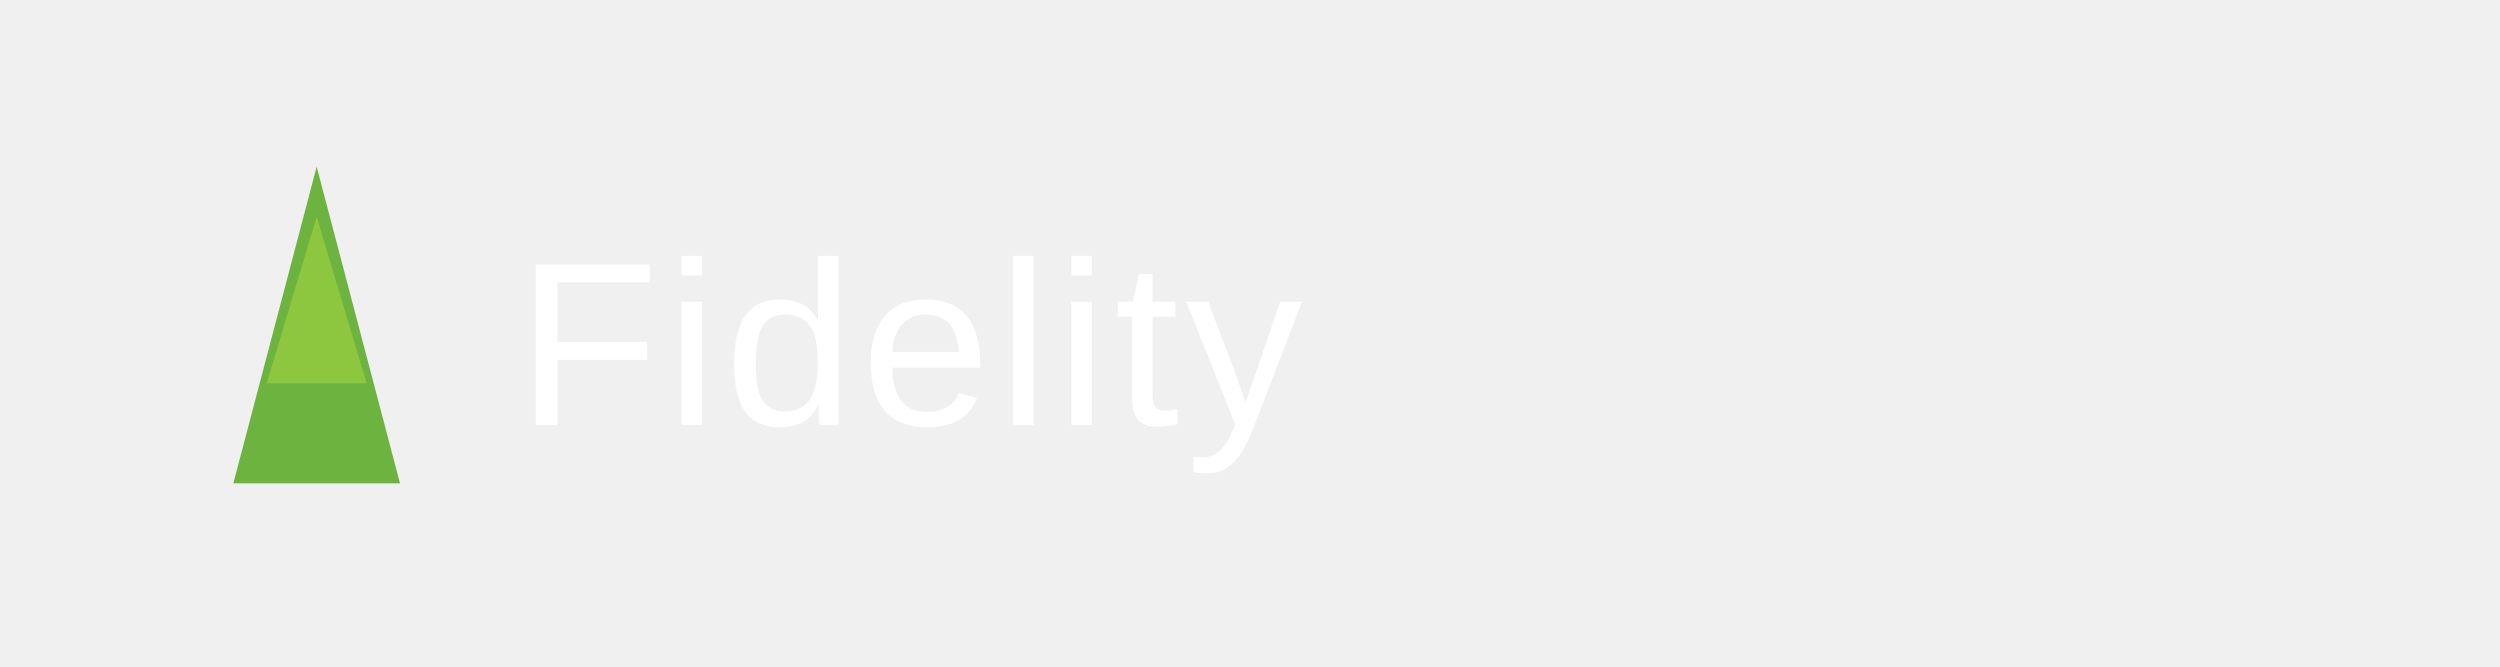
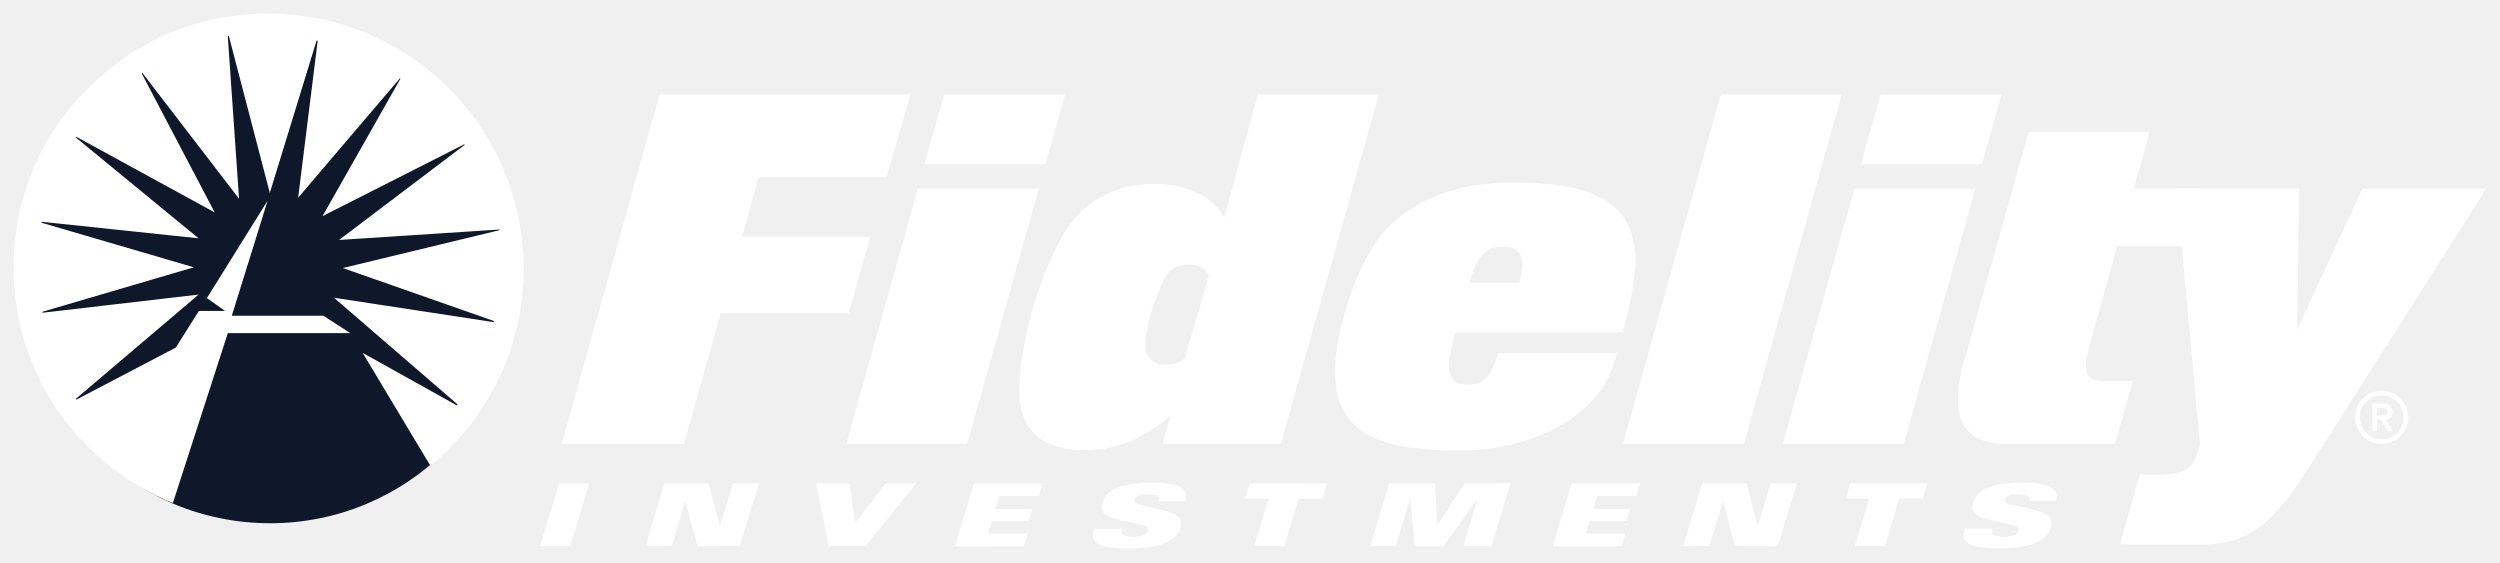
- <svg xmlns="http://www.w3.org/2000/svg" viewBox="0 0 300 80">
-   <path d="M28 58 L38 20 L48 58 Z" fill="#6db33f" />
-   <path d="M32 46 L38 26 L44 46 Z" fill="#8dc63f" />
-   <text x="62" y="51" font-family="'Helvetica Neue', Arial, sans-serif" font-size="28" font-weight="400" fill="#ffffff" letter-spacing="0.8">Fidelity</text>
+ <svg xmlns="http://www.w3.org/2000/svg" version="1.1" width="183.202" height="41.195" id="svg39011">
+   <defs id="defs39013">
+     <clipPath id="clipPath38481">
+       <path d="m 48,41.65 150,0 0,42.35 -150,0 0,-42.35 z" id="path38483" />
+     </clipPath>
+   </defs>
+   <g transform="translate(-365.2498,-524.7375)" id="layer1">
+     <path d="m 385.045,563.081 c 10.078,0 18.242,-8.168 18.242,-18.245 0,-10.074 -8.165,-18.241 -18.242,-18.241 -10.075,0 -18.242,8.168 -18.242,18.241 0,10.078 8.168,18.245 18.242,18.245" id="path38495" style="fill:#0f172a;fill-opacity:1;fill-rule:nonzero;stroke:none" />
+     <path d="m 382.241,547.877 6.714,0 1.961,1.271 -8.971,0 -4.026,12.446 c -4.449,-1.724 -8.566,-5.721 -10.293,-10.214 -1.841,-4.353 -1.841,-9.821 0.04,-14.191 1.764,-4.495 6,-8.553 10.509,-10.22 3.547,-1.469 8.295,-1.624 12.057,-0.469 4.317,1.236 8.394,4.331 10.765,8.371 2.65,4.43 3.394,10.059 1.784,15.116 -1.018,3.355 -3.116,6.567 -6.001,8.866 l -4.956,-8.258 6.899,3.846 c 0.039,0 0.059,-0.043 0.039,-0.083 l -9.036,-7.801 11.686,1.784 c 0.04,0 0.056,-0.019 0.056,-0.039 l -0.075,-0.059 -11.02,-3.864 11.451,-2.766 c 0.039,0 0.039,-0.036 0.019,-0.056 l -11.746,0.765 9.197,-6.964 c 0.02,-0.037 -0.06,-0.056 -0.08,-0.018 l -10.331,5.239 5.704,-10.062 c 0,-0.016 0,-0.059 -0.036,-0.037 l -7.452,8.745 1.43,-11.49 c 0,-0.021 -0.04,-0.04 -0.079,-0.021 l -3.428,11.158 -3.001,-11.491 c -0.02,-0.019 -0.061,-0.04 -0.08,0 l 0.826,11.92 -7.077,-9.211 c -0.024,-0.021 -0.041,0 -0.061,0.019 l 5.354,10.194 -10.12,-5.53 c -0.019,0 -0.058,0.021 -0.058,0.039 l 8.999,7.391 -11.488,-1.212 c -0.041,0.021 -0.041,0.056 0,0.075 l 11.137,3.259 -11.079,3.255 c -0.021,0.016 -0.021,0.058 0,0.075 l 11.429,-1.331 -8.98,7.628 c -0.019,0 -0.039,0.039 0,0.061 l 0.12,-0.04 7.192,-3.766 1.689,-2.685 1.919,0 -1.331,-0.941 4.45,-7.139 -2.625,8.432 0.005,0.004" id="path38499" style="fill:#ffffff;fill-opacity:1;fill-rule:nonzero;stroke:none" />
+     <path d="m 415.377,557.275 -8.965,0 7.179,-25.626 18.378,0 -1.751,6.081 -9.379,0 -1.202,4.362 9.379,0 -1.581,5.598 -9.377,0 -2.679,9.585 z" id="path38503" style="fill:#ffffff;fill-opacity:1;fill-rule:nonzero;stroke:none" />
+     <path d="m 436.123,557.275 -8.861,0 5.255,-18.721 8.861,0 -5.255,18.721 z m 5.736,-20.508 -8.861,0 1.442,-5.119 8.861,0 -1.442,5.119 z" id="path38507" style="fill:#ffffff;fill-opacity:1;fill-rule:nonzero;stroke:none" />
+     <path d="m 459.114,557.275 -8.69,0 0.618,-2.095 c -1.752,1.476 -3.538,2.541 -6.389,2.541 -2.886,0 -4.705,-1.375 -4.705,-4.295 0,-3.228 1.271,-8.037 3.16,-11.404 1.374,-2.507 3.846,-3.812 6.766,-3.812 2.506,0 4.361,1.1 5.084,2.473 l 2.474,-9.034 8.861,0 -7.179,25.626 z m -6.664,-13.158 c -0.791,0 -1.58,0.242 -2.026,1.34 -0.654,1.58 -1.238,3.126 -1.238,4.671 0,0.723 0.516,1.34 1.374,1.34 0.688,0 1.134,-0.206 1.511,-0.445 l 1.788,-6.15 c -0.31,-0.448 -0.86,-0.756 -1.409,-0.756" id="path38511" style="fill:#ffffff;fill-opacity:1;fill-rule:nonzero;stroke:none" />
+     <path d="m 484.137,549.099 -12.227,0 c -0.242,0.995 -0.481,1.684 -0.481,2.473 0,0.379 0.069,1.34 1.305,1.34 1.236,0 1.786,-0.481 2.301,-2.301 l 8.69,0 c -1.099,5.325 -7.419,7.144 -11.3,7.144 -5.256,0 -9.344,-0.755 -9.344,-5.804 0,-2.783 1.407,-7.386 3.264,-9.824 2.232,-2.92 6.114,-4.018 9.688,-4.018 5.495,0 9.066,1.133 9.066,5.803 0,1.135 -0.48,3.641 -0.961,5.188 m -8.863,-6.285 c -1.099,0 -1.854,0.755 -2.335,2.644 l 3.64,0 c 0.104,-0.378 0.241,-0.961 0.241,-1.305 0,-1.03 -0.619,-1.339 -1.546,-1.339" id="path38515" style="fill:#ffffff;fill-opacity:1;fill-rule:nonzero;stroke:none" />
+     <path d="m 493.043,557.275 -8.863,0 7.179,-25.626 8.863,0 -7.179,25.626 z" id="path38519" style="fill:#ffffff;fill-opacity:1;fill-rule:nonzero;stroke:none" />
+     <path d="m 504.752,557.275 -8.864,0 5.256,-18.721 8.863,0 -5.255,18.721 z m 5.735,-20.508 -8.861,0 1.442,-5.119 8.863,0 -1.444,5.119 z" id="path38523" style="fill:#ffffff;fill-opacity:1;fill-rule:nonzero;stroke:none" />
+     <path d="m 526.42,538.554 0.771,4.225 -6.782,0 -1.992,7.111 c -0.171,0.549 -0.31,1.235 -0.31,1.683 0,0.824 0.345,1.1 1.546,1.1 l 1.89,0 -1.306,4.603 -7.9,0 c -2.611,0 -3.607,-1.271 -3.607,-3.196 0,-0.787 0.104,-1.649 0.379,-2.61 l 4.809,-17.071 8.863,0 -1.169,4.156 4.81,0" id="path38527" style="fill:#ffffff;fill-opacity:1;fill-rule:nonzero;stroke:none" />
+     <path d="m 406.231,560.153 2.209,-0.003 -1.407,4.609 -2.203,10e-4 1.401,-4.607 z" id="path38531" style="fill:#ffffff;fill-opacity:1;fill-rule:nonzero;stroke:none" />
+     <path d="m 413.941,560.158 3.231,-0.002 0.829,3.074 0.022,0 0.935,-3.075 1.917,-0.002 -1.417,4.599 -3.091,0.011 -0.896,-3.284 -0.015,0 -0.98,3.277 -1.919,10e-4 1.384,-4.599 z" id="path38535" style="fill:#ffffff;fill-opacity:1;fill-rule:nonzero;stroke:none" />
+     <path d="m 425.064,560.16 2.433,-10e-4 0.425,2.896 2.225,-2.899 2.251,-0.003 -3.711,4.6 -2.7,0.002 -0.922,-4.596 z" id="path38539" style="fill:#ffffff;fill-opacity:1;fill-rule:nonzero;stroke:none" />
+     <path d="m 436.633,560.161 5.025,-0.004 -0.284,0.931 -2.889,0.003 -0.28,0.945 2.709,-10e-4 -0.271,0.887 -2.708,10e-4 -0.28,0.912 2.919,-0.003 -0.294,0.932 -5.053,0.004 1.405,-4.609 z" id="path38543" style="fill:#ffffff;fill-opacity:1;fill-rule:nonzero;stroke:none" />
+     <path d="m 458.215,561.283 -1.721,10e-4 0.341,-1.117 5.647,-0.005 -0.34,1.117 -1.72,0.002 -1.055,3.467 -2.206,0.003 1.054,-3.469 z" id="path38547" style="fill:#ffffff;fill-opacity:1;fill-rule:nonzero;stroke:none" />
+     <path d="m 467.053,560.155 3.346,-0.002 0.163,3.075 0.014,0 1.995,-3.076 3.362,-0.004 -1.396,4.609 -2.047,0.002 1.05,-3.471 -0.016,0 -2.486,3.473 -2.134,0.003 -0.301,-3.471 -0.022,0 -1.049,3.461 -1.874,10e-4 1.396,-4.599 z" id="path38551" style="fill:#ffffff;fill-opacity:1;fill-rule:nonzero;stroke:none" />
+     <path d="m 489.995,560.158 3.229,-0.002 0.831,3.074 0.021,0 0.935,-3.076 1.916,-10e-4 -1.403,4.61 -3.131,-0.009 -0.87,-3.275 -0.014,0 -1.004,3.276 -1.917,0.002 1.406,-4.599 z" id="path38555" style="fill:#ffffff;fill-opacity:1;fill-rule:nonzero;stroke:none" />
+     <path d="m 502.224,561.276 -1.722,10e-4 0.341,-1.119 5.649,-0.004 -0.34,1.117 -1.721,0.002 -1.054,3.479 -2.209,0.003 1.056,-3.48 z" id="path38559" style="fill:#ffffff;fill-opacity:1;fill-rule:nonzero;stroke:none" />
+     <path d="m 448.428,561.553 c -0.049,-0.051 -0.051,-0.139 -0.031,-0.21 0.072,-0.234 0.365,-0.388 0.831,-0.388 0.275,-10e-4 0.698,0.03 0.819,0.126 0.129,0.094 0.17,0.235 0.125,0.374 l 1.956,0 c 0.23,-0.823 -0.287,-1.353 -2.496,-1.351 -2.099,0.003 -3.289,0.453 -3.595,1.456 -0.079,0.263 -0.089,0.585 0.128,0.802 0.541,0.537 2.981,0.751 3.188,1.041 0.041,0.059 0.058,0.129 0.033,0.211 -0.113,0.37 -0.636,0.465 -1.094,0.465 -0.291,0 -0.669,-0.062 -0.777,-0.182 -0.102,-0.121 -0.102,-0.306 -0.044,-0.425 l -2.047,0.004 c -0.206,0.714 -0.294,1.456 2.554,1.455 2.388,-0.003 3.481,-0.588 3.756,-1.496 0.136,-0.445 10e-4,-0.691 -0.154,-0.85 -0.53,-0.546 -2.894,-0.748 -3.15,-1.032" id="path38565" style="fill:#ffffff;fill-opacity:1;fill-rule:nonzero;stroke:none" />
+     <path d="m 480.429,560.162 5.025,-0.004 -0.282,0.931 -2.89,0.002 -0.28,0.945 2.709,-10e-4 -0.271,0.887 -2.708,10e-4 -0.28,0.914 2.919,-0.002 -0.294,0.931 -5.053,0.005 1.405,-4.61 z" id="path38569" style="fill:#ffffff;fill-opacity:1;fill-rule:nonzero;stroke:none" />
+     <path d="m 538.384,538.554 -4.809,10.374 0.138,-10.374 -8.965,0 1.718,18.721 c -0.22,1.096 -0.583,1.714 -1.27,2.019 -0.752,0.335 -2.454,0.276 -3.053,0.242 l -0.109,0.006 -1.413,5.086 6.049,0.006 c 3.572,0 5.325,-1.796 7.866,-5.78 l 12.916,-20.301 -9.069,0" id="path38573" style="fill:#ffffff;fill-opacity:1;fill-rule:nonzero;stroke:none" />
+     <path d="m 512.221,561.543 c -0.049,-0.052 -0.05,-0.14 -0.031,-0.21 0.074,-0.235 0.365,-0.389 0.831,-0.389 0.275,0 0.698,0.031 0.819,0.128 0.13,0.092 0.171,0.235 0.125,0.374 l 1.956,0 c 0.231,-0.823 -0.287,-1.354 -2.496,-1.351 -2.099,0.002 -3.289,0.453 -3.594,1.456 -0.08,0.261 -0.09,0.585 0.126,0.801 0.541,0.539 2.981,0.752 3.188,1.042 0.043,0.058 0.058,0.129 0.033,0.211 -0.111,0.37 -0.636,0.464 -1.093,0.465 -0.292,0 -0.67,-0.062 -0.779,-0.184 -0.101,-0.121 -0.101,-0.305 -0.044,-0.424 l -2.047,0.002 c -0.206,0.715 -0.294,1.458 2.554,1.456 2.388,-0.004 3.481,-0.588 3.757,-1.498 0.135,-0.445 10e-4,-0.691 -0.155,-0.849 -0.53,-0.546 -2.894,-0.748 -3.15,-1.032" id="path38577" style="fill:#ffffff;fill-opacity:1;fill-rule:nonzero;stroke:none" />
+     <path d="m 539.78,556.931 c -0.887,0 -1.605,-0.719 -1.605,-1.605 0,-0.886 0.718,-1.605 1.605,-1.605 0.886,0 1.605,0.719 1.605,1.605 0,0.886 -0.719,1.605 -1.605,1.605 m 0,-3.556 c -1.076,0 -1.951,0.876 -1.951,1.951 0,1.075 0.875,1.951 1.951,1.951 1.074,0 1.95,-0.876 1.95,-1.951 0,-1.075 -0.876,-1.951 -1.95,-1.951" id="path38645" style="fill:#ffffff;fill-opacity:1;fill-rule:nonzero;stroke:none" />
+     <path d="m 539.446,555.191 0,-0.564 0.268,0 c 0.229,-0.005 0.479,0.01 0.479,0.28 0,0.27 -0.25,0.284 -0.479,0.284 l -0.268,0 z m 1.116,-0.269 c 0,-0.389 -0.226,-0.608 -0.711,-0.608 l -0.757,0 0,2.013 0.352,0 0,-0.824 0.268,0 0.504,0.824 0.388,0 -0.526,-0.853 c 0.276,-0.034 0.484,-0.204 0.484,-0.552" id="path38649" style="fill:#ffffff;fill-opacity:1;fill-rule:nonzero;stroke:none" />
+     <path d="m 538.37,538.599 -4.794,10.339 0.138,-10.339 -8.934,0 1.711,18.656 c -0.219,1.093 -0.58,1.708 -1.265,2.013 -0.75,0.333 -2.445,0.274 -3.042,0.24 l -0.107,0.006 -1.409,5.07 6.027,0.005 c 3.561,0 5.308,-1.789 7.84,-5.759 l 12.871,-20.231 -9.036,0 z" id="path38653" style="fill:#ffffff;fill-opacity:1;fill-rule:nonzero;stroke:none" />
+   </g>
</svg>
